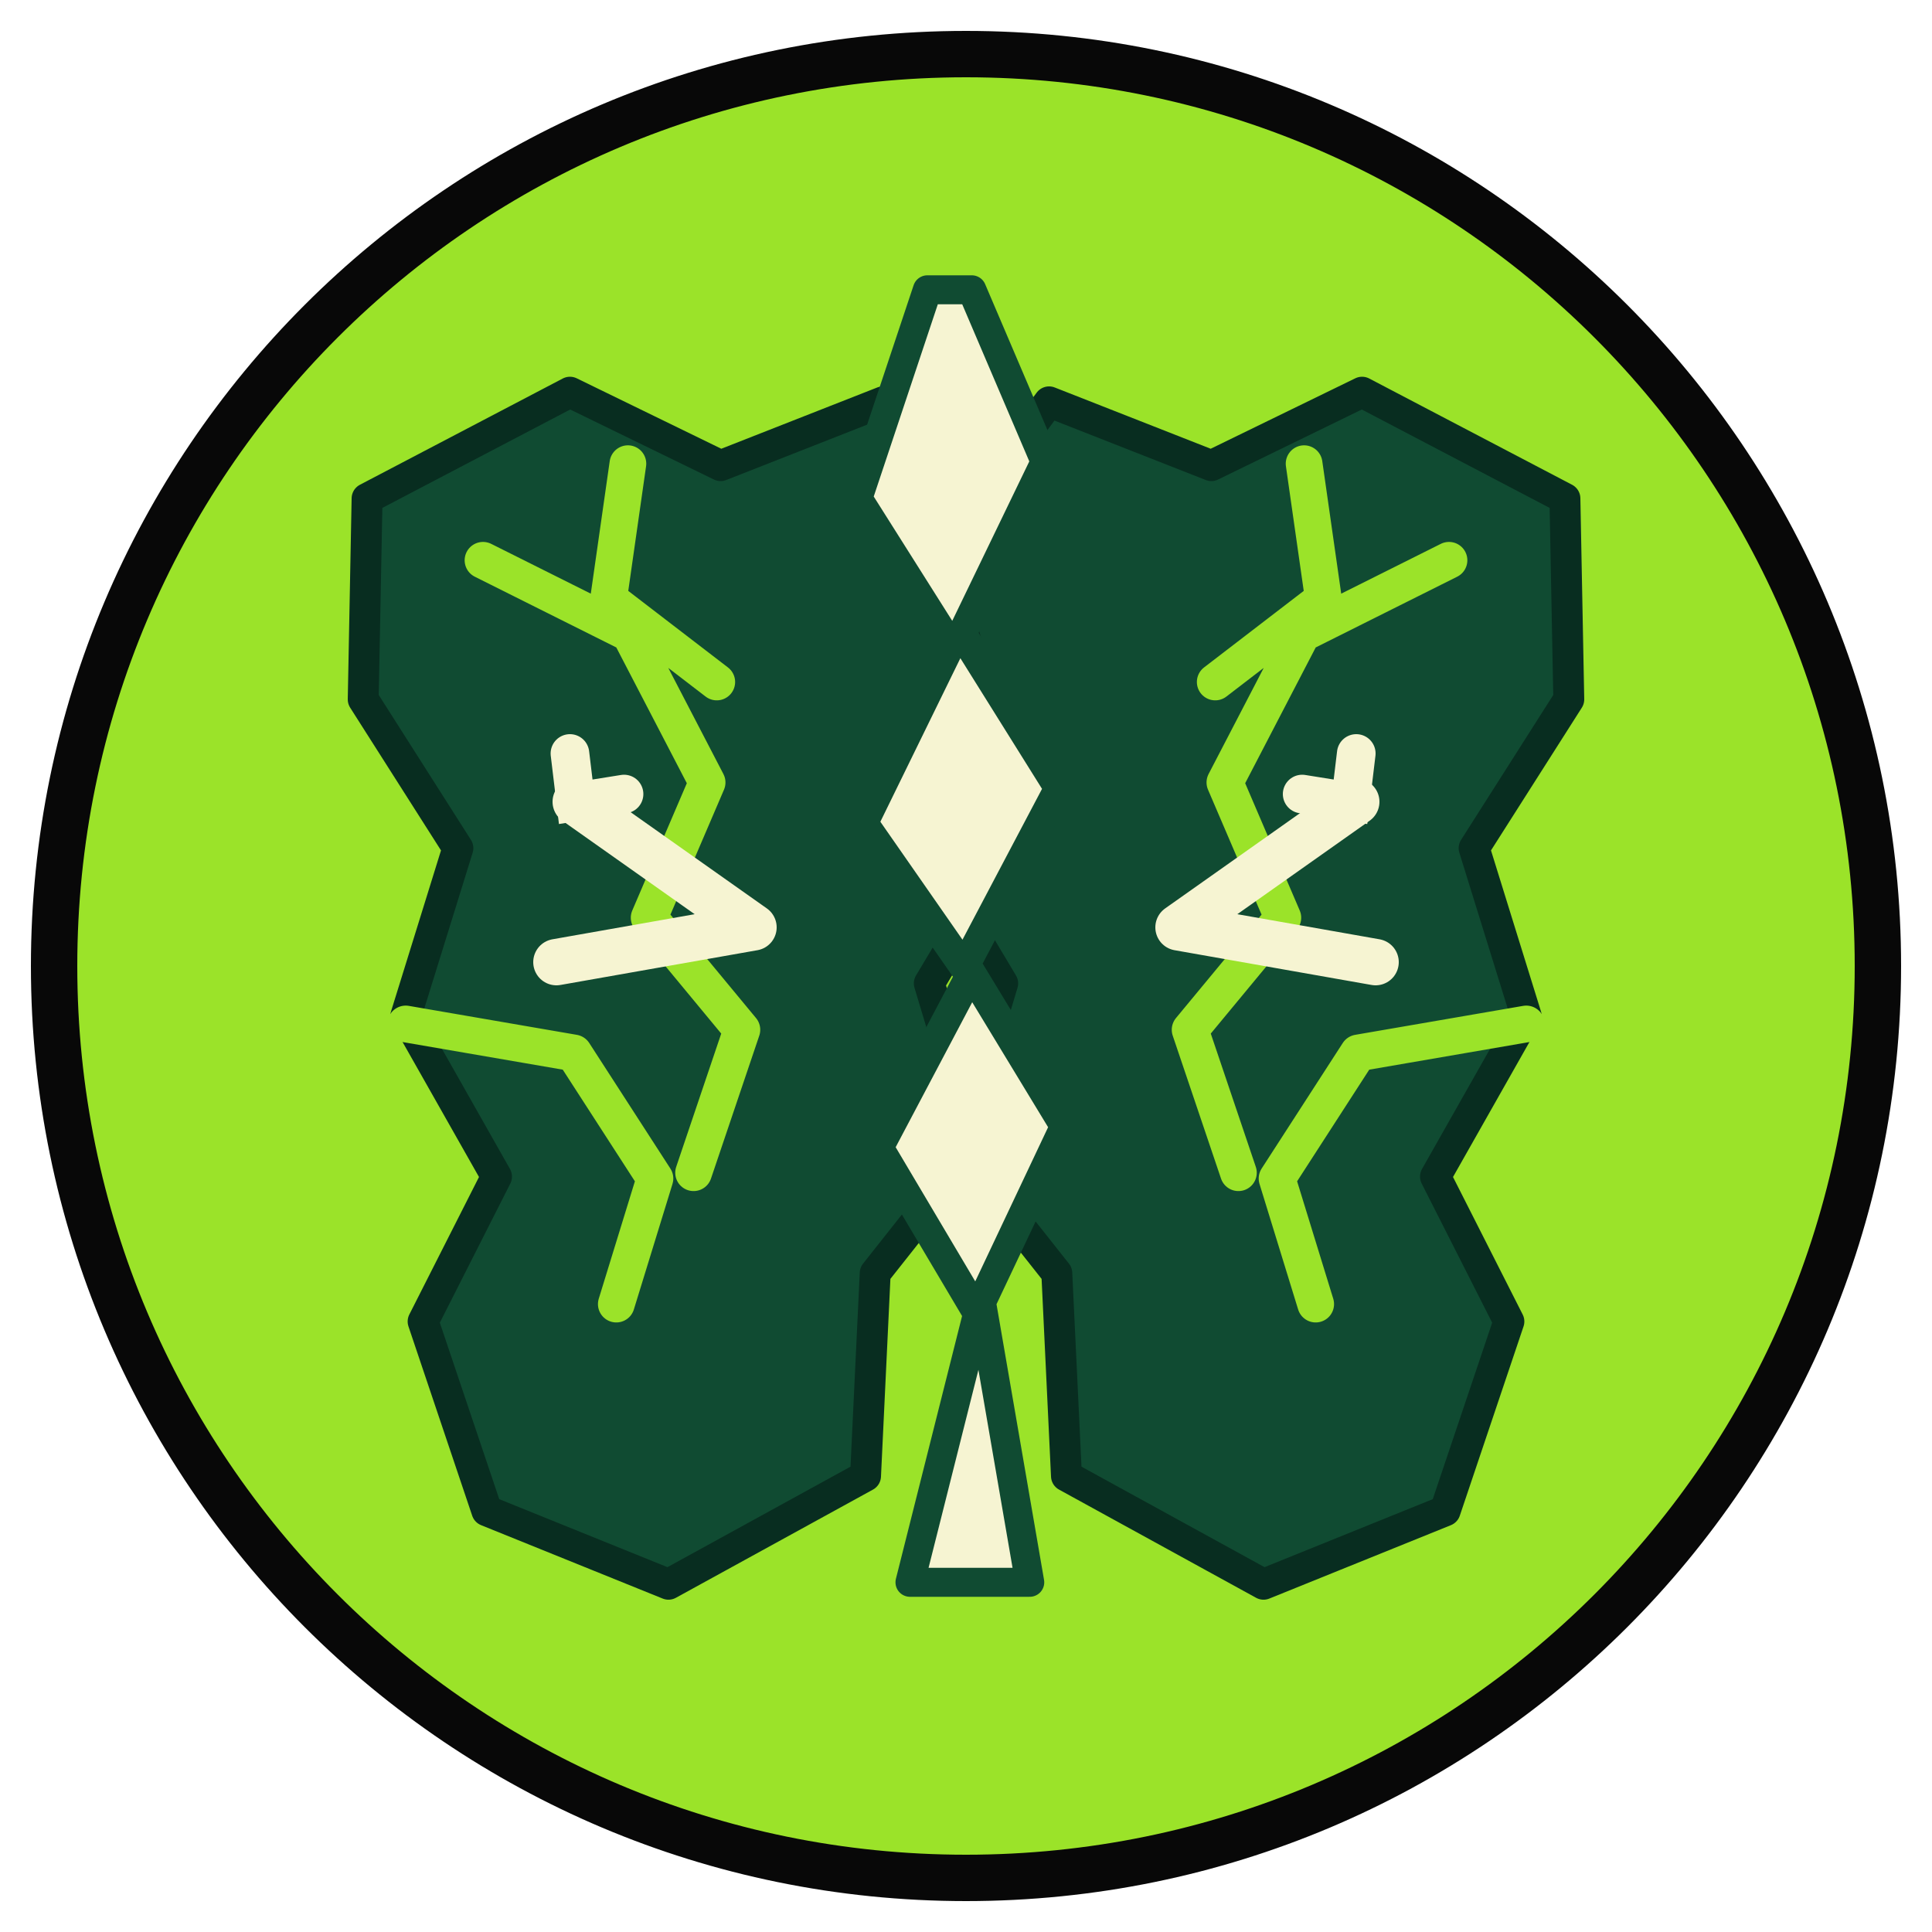
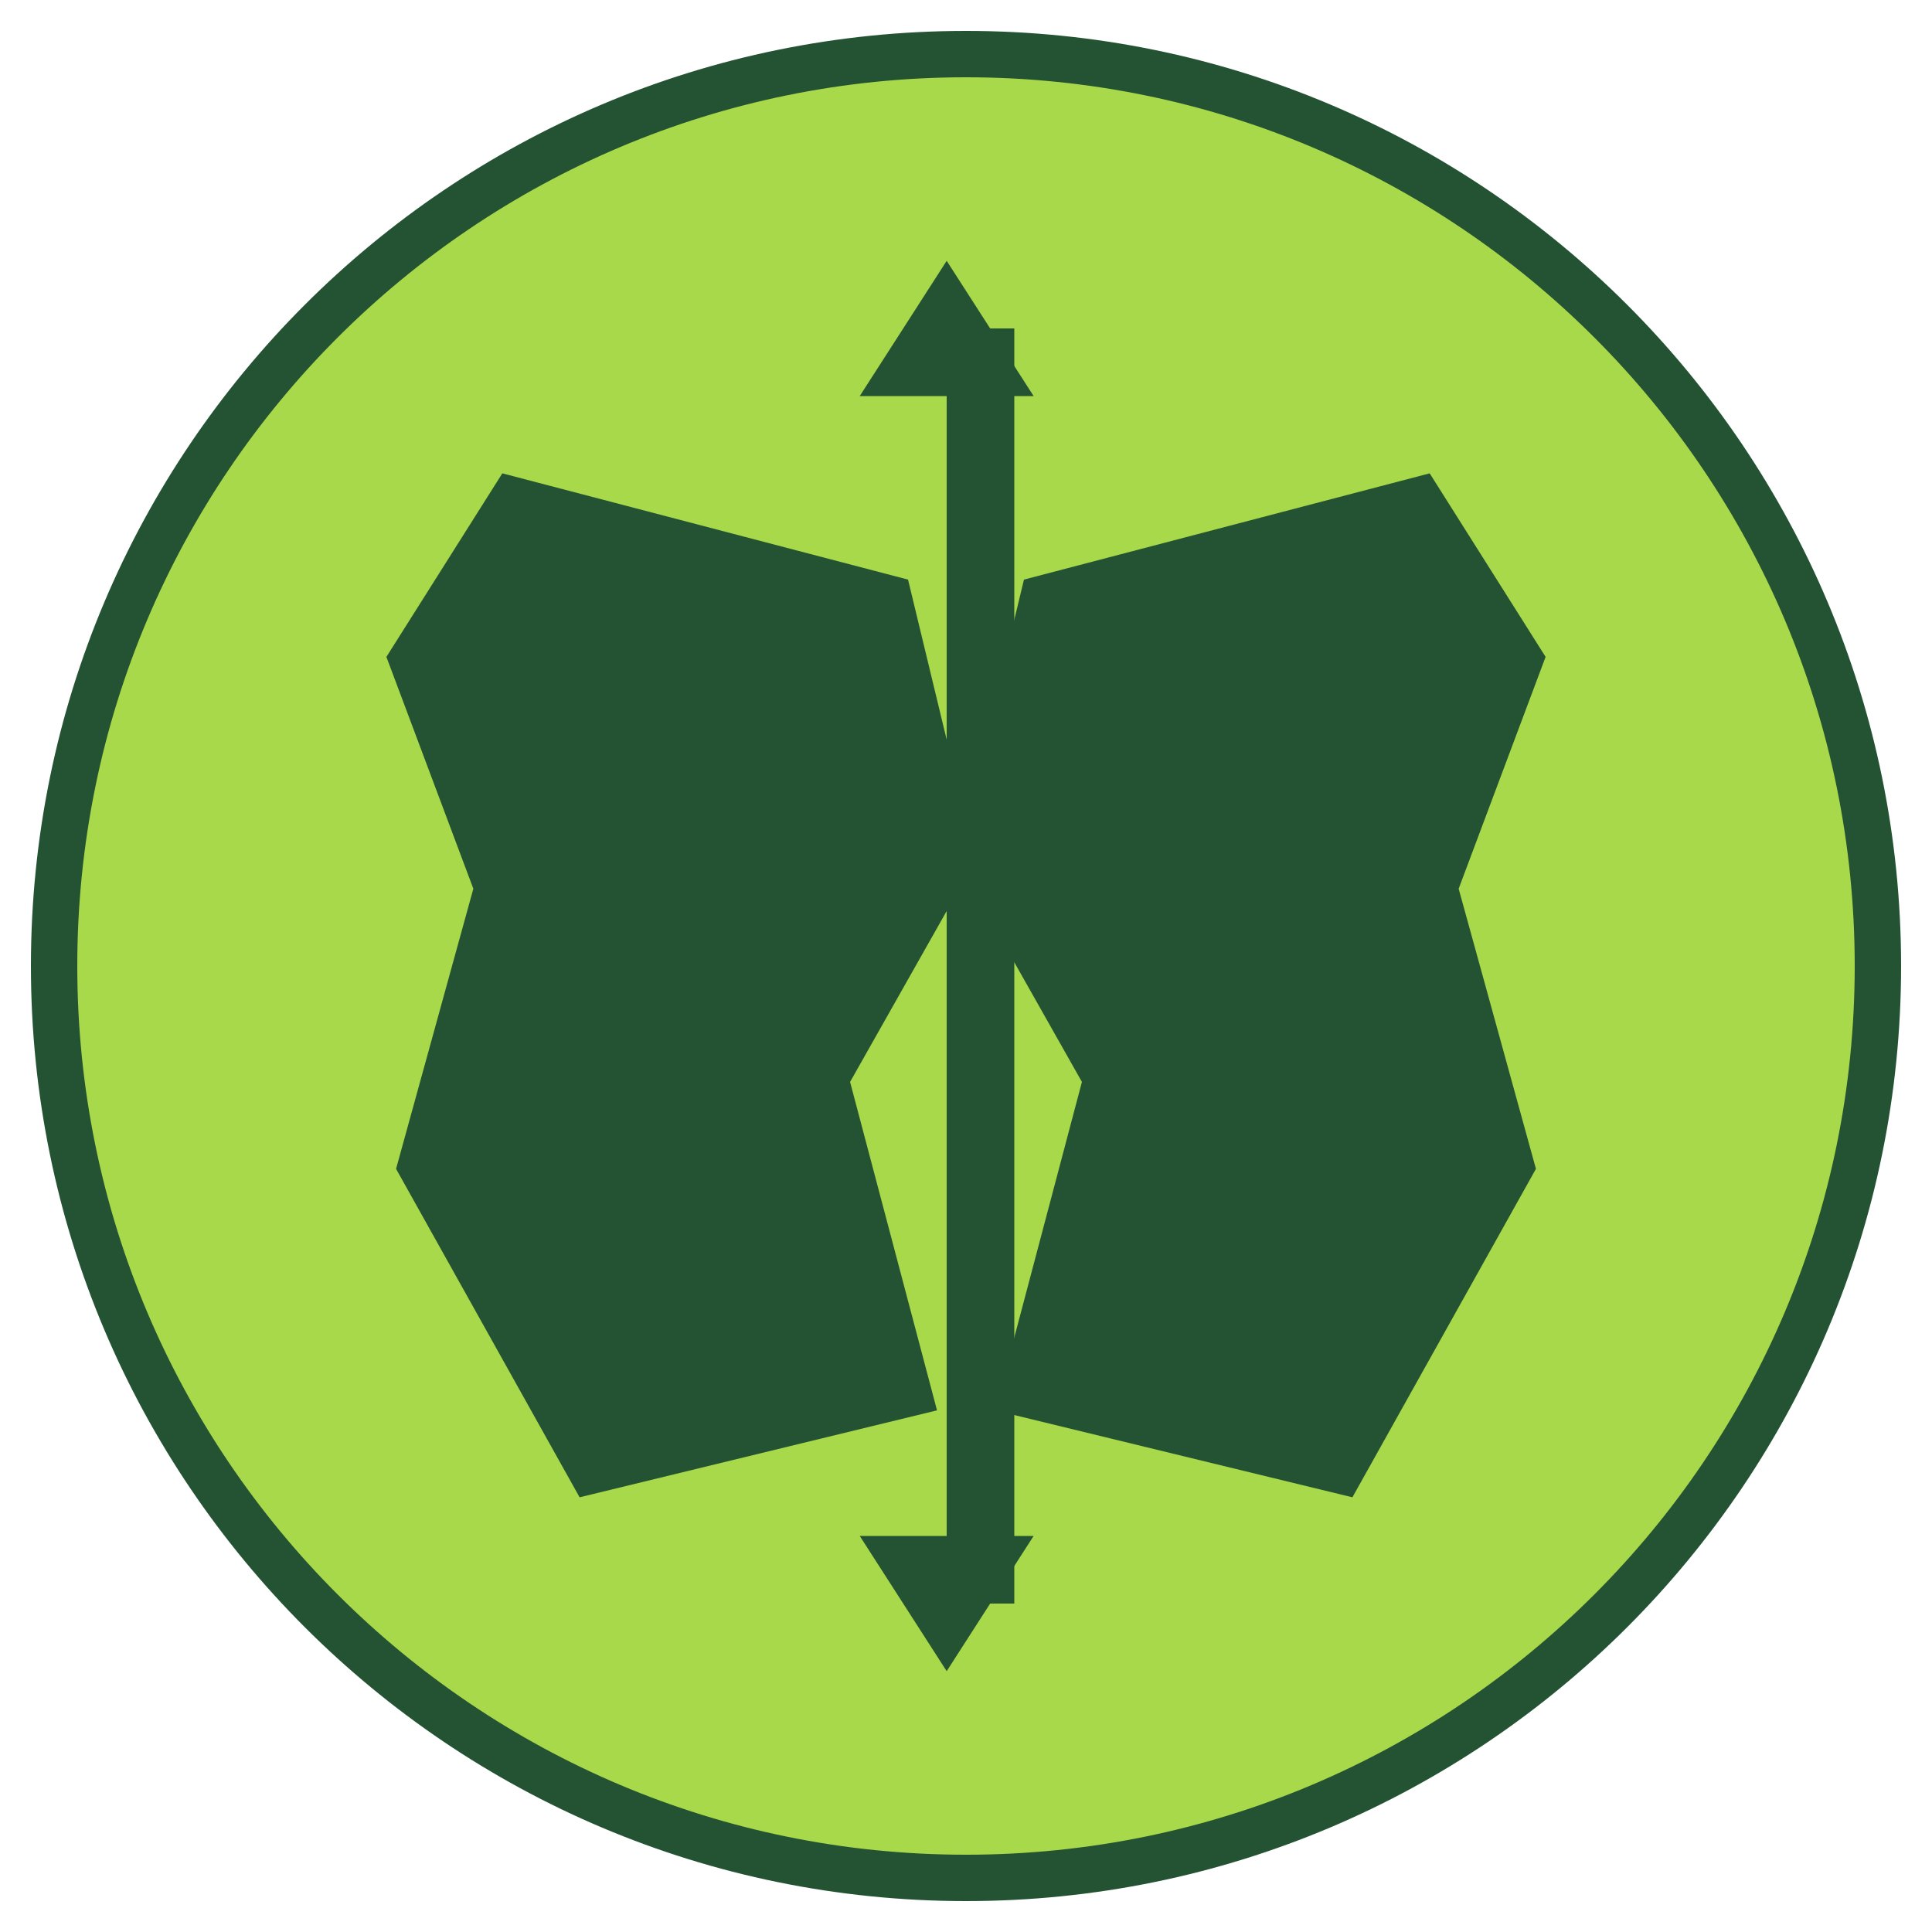
<svg xmlns="http://www.w3.org/2000/svg" viewBox="0 0 1000 1000">
-   <circle cx="500" cy="500" r="472" fill="#9BE329" stroke="#080808" stroke-width="24" />
-   <path d="M190 258l105-55 78 38 84-33 57 77-26 87 36 65-43 72 25 83-53 67-5 105-102 56-94-38-33-98 38-75-47-83 27-87-49-77z" fill="#104B32" stroke="#082D20" stroke-width="16" stroke-linejoin="round" />
-   <path d="M810 258l-105-55-78 38-84-33-57 77 26 87-36 65 43 72-25 83 53 67 5 105 102 56 94-38 33-98-38-75 47-83-27-87 49-77z" fill="#104B32" stroke="#082D20" stroke-width="16" stroke-linejoin="round" />
-   <g fill="none" stroke="#9BE329" stroke-width="19" stroke-linecap="round" stroke-linejoin="round">
-     <path d="M250 290l76 38 40 77-30 70 48 58-25 74M210 530l87 15 42 65-20 65M325 240l-10 70 56 43" />
-     <path d="M750 290l-76 38-40 77 30 70-48 58 25 74M790 530l-87 15-42 65 20 65M675 240l10 70-56 43" />
+   <circle cx="500" cy="500" r="472" fill="#A8D94A" stroke="#245333" stroke-width="24" />
+   <g fill="#245333">
+     <path d="M260 245l210 55 35 145-65 115 45 170-185 45-95-170 40-145-45-120z" />
+     <path d="M740 245l-210 55-35 145 65 115-45 170 185 45 95-170-40-145 45-120z" />
+     <path d="M490 170h35v660h-35z" />
+     <path d="M445 205l45-70 45 70zM445 795l45 70 45-70z" />
  </g>
-   <path d="M480 150l-36 108 48 76-45 92 55 79-47 89 51 86-35 139h62l-25-145 43-91-51-84 48-91-50-80 43-89-38-89z" fill="#F6F4D2" stroke="#104B32" stroke-width="15" stroke-linejoin="round" />
-   <path d="M390 480l-92-65m92 65-102 18m322-18 92-65m-92 65 102 18" fill="none" stroke="#F6F4D2" stroke-width="24" stroke-linecap="round" />
-   <path d="M295 390l3 25 25-4m379-21-3 25-25-4" fill="none" stroke="#F6F4D2" stroke-width="20" stroke-linecap="round" />
</svg>
